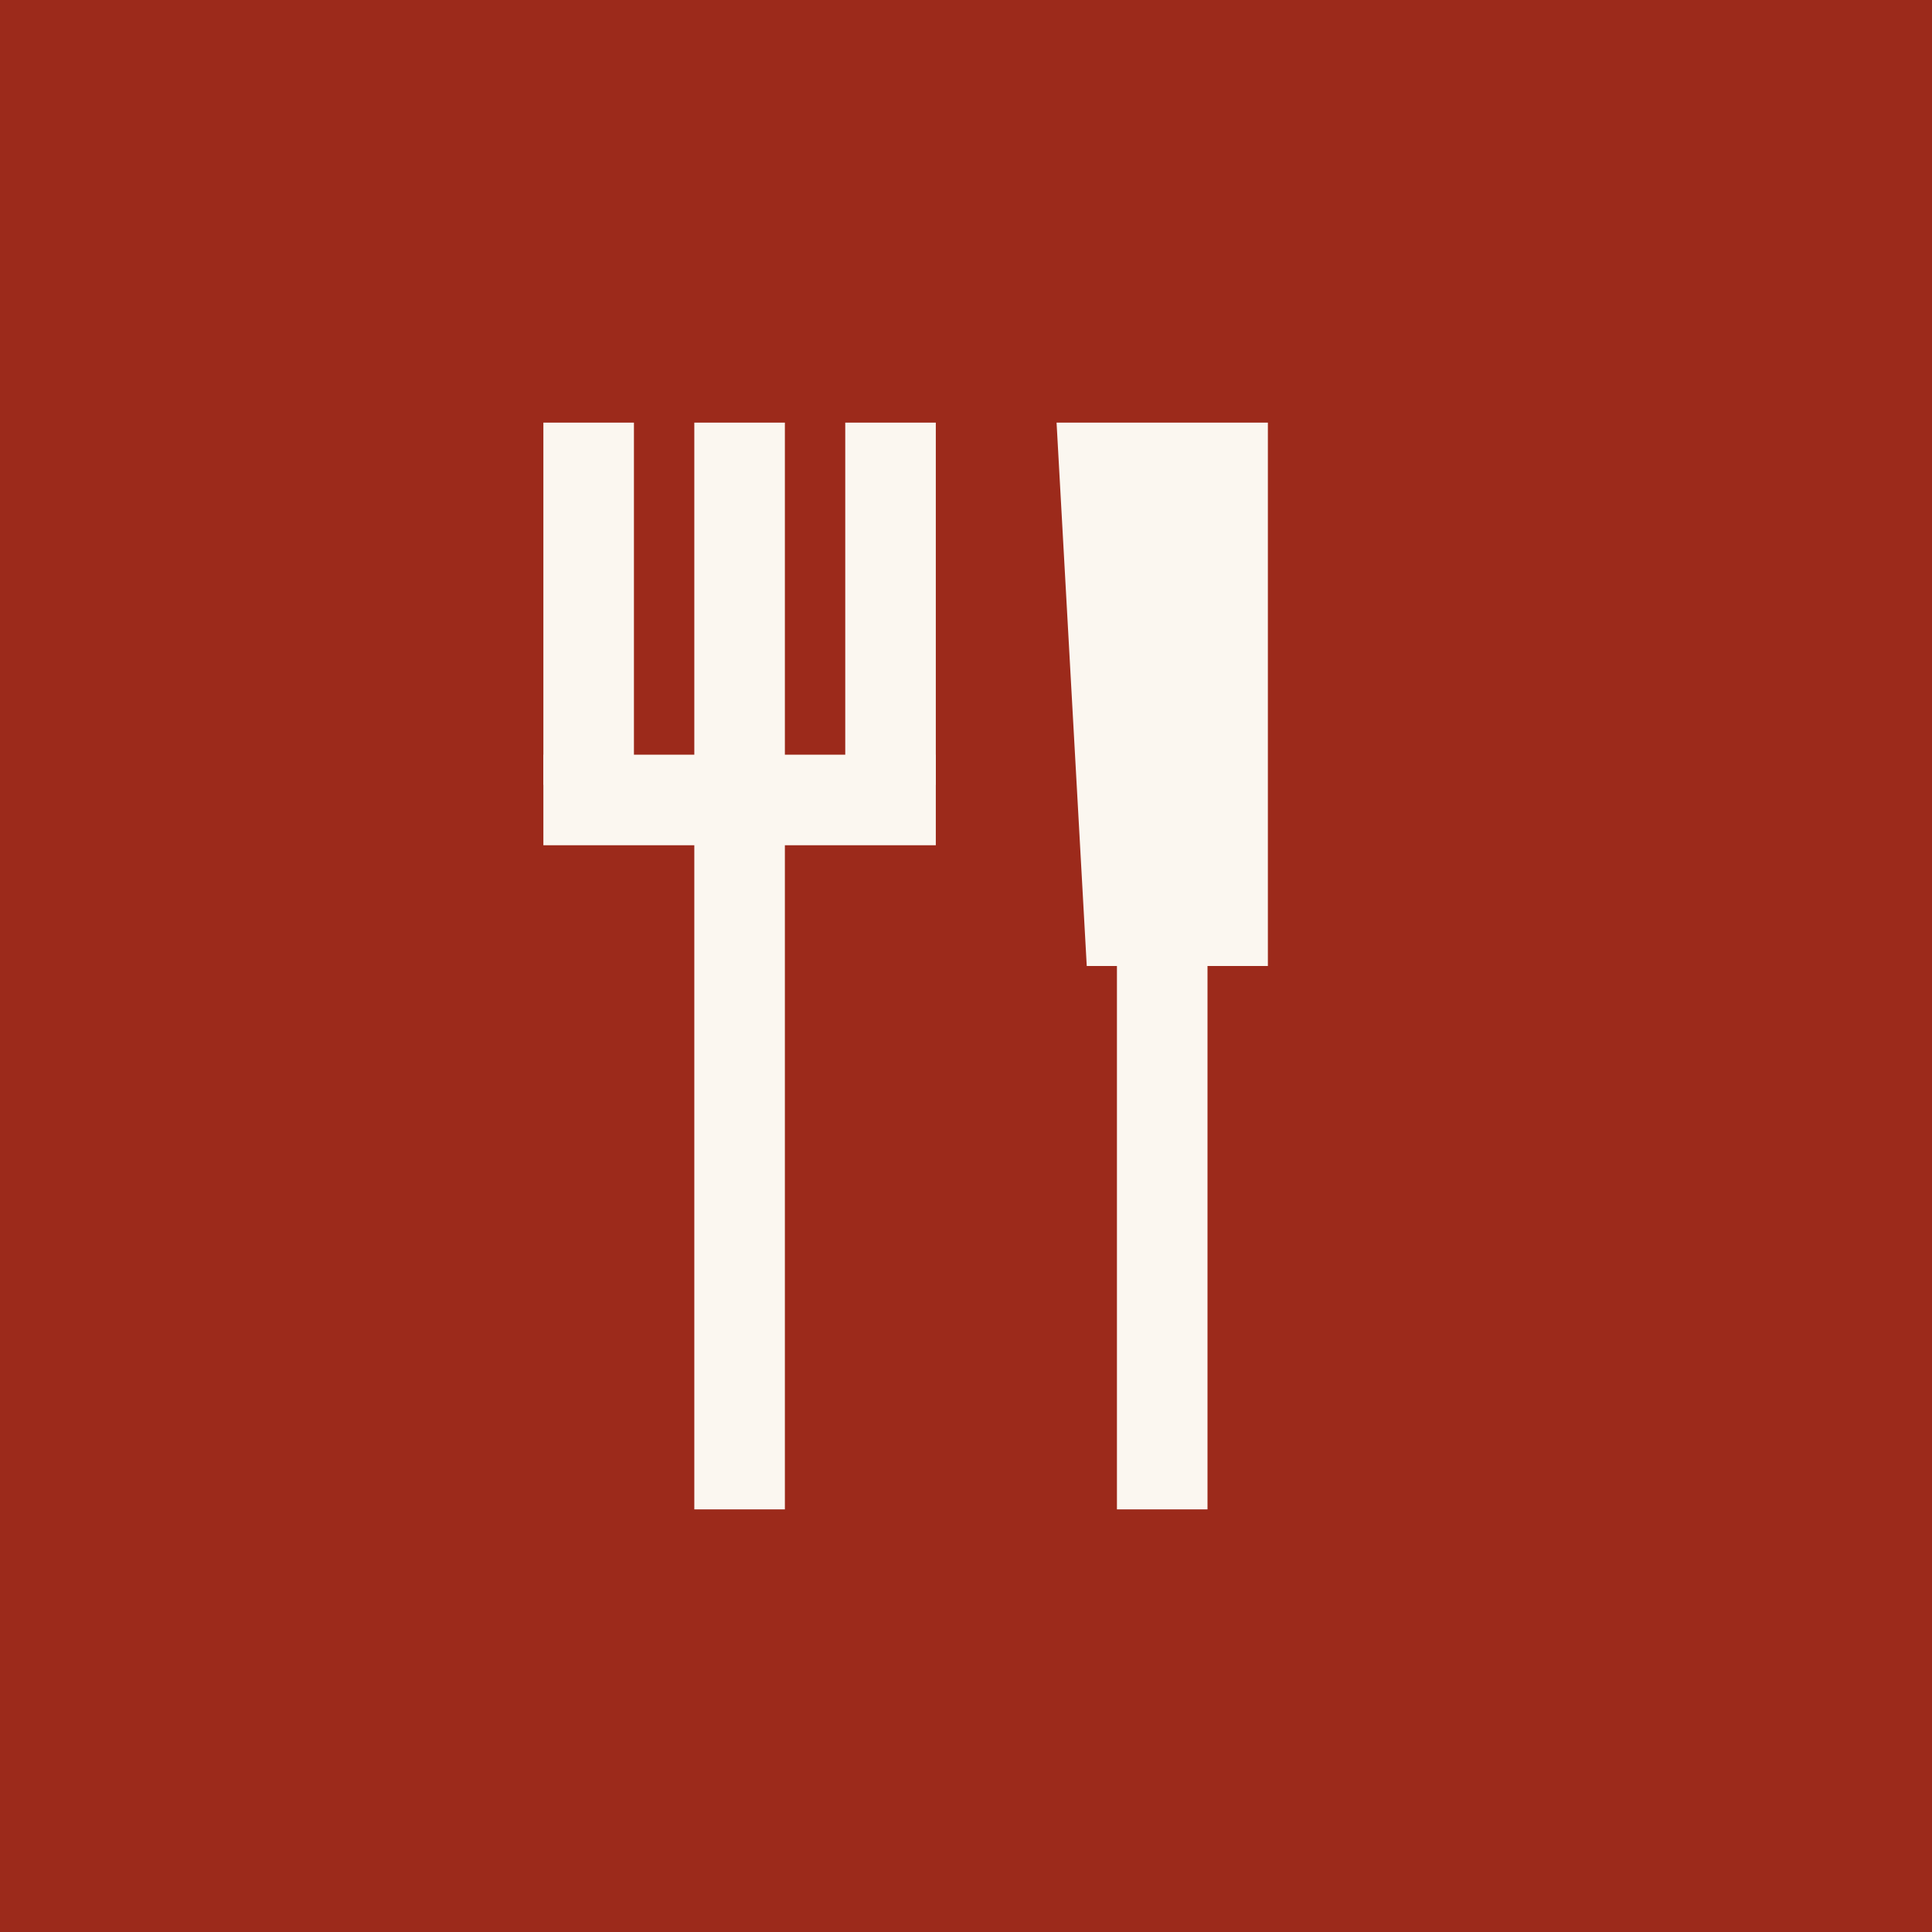
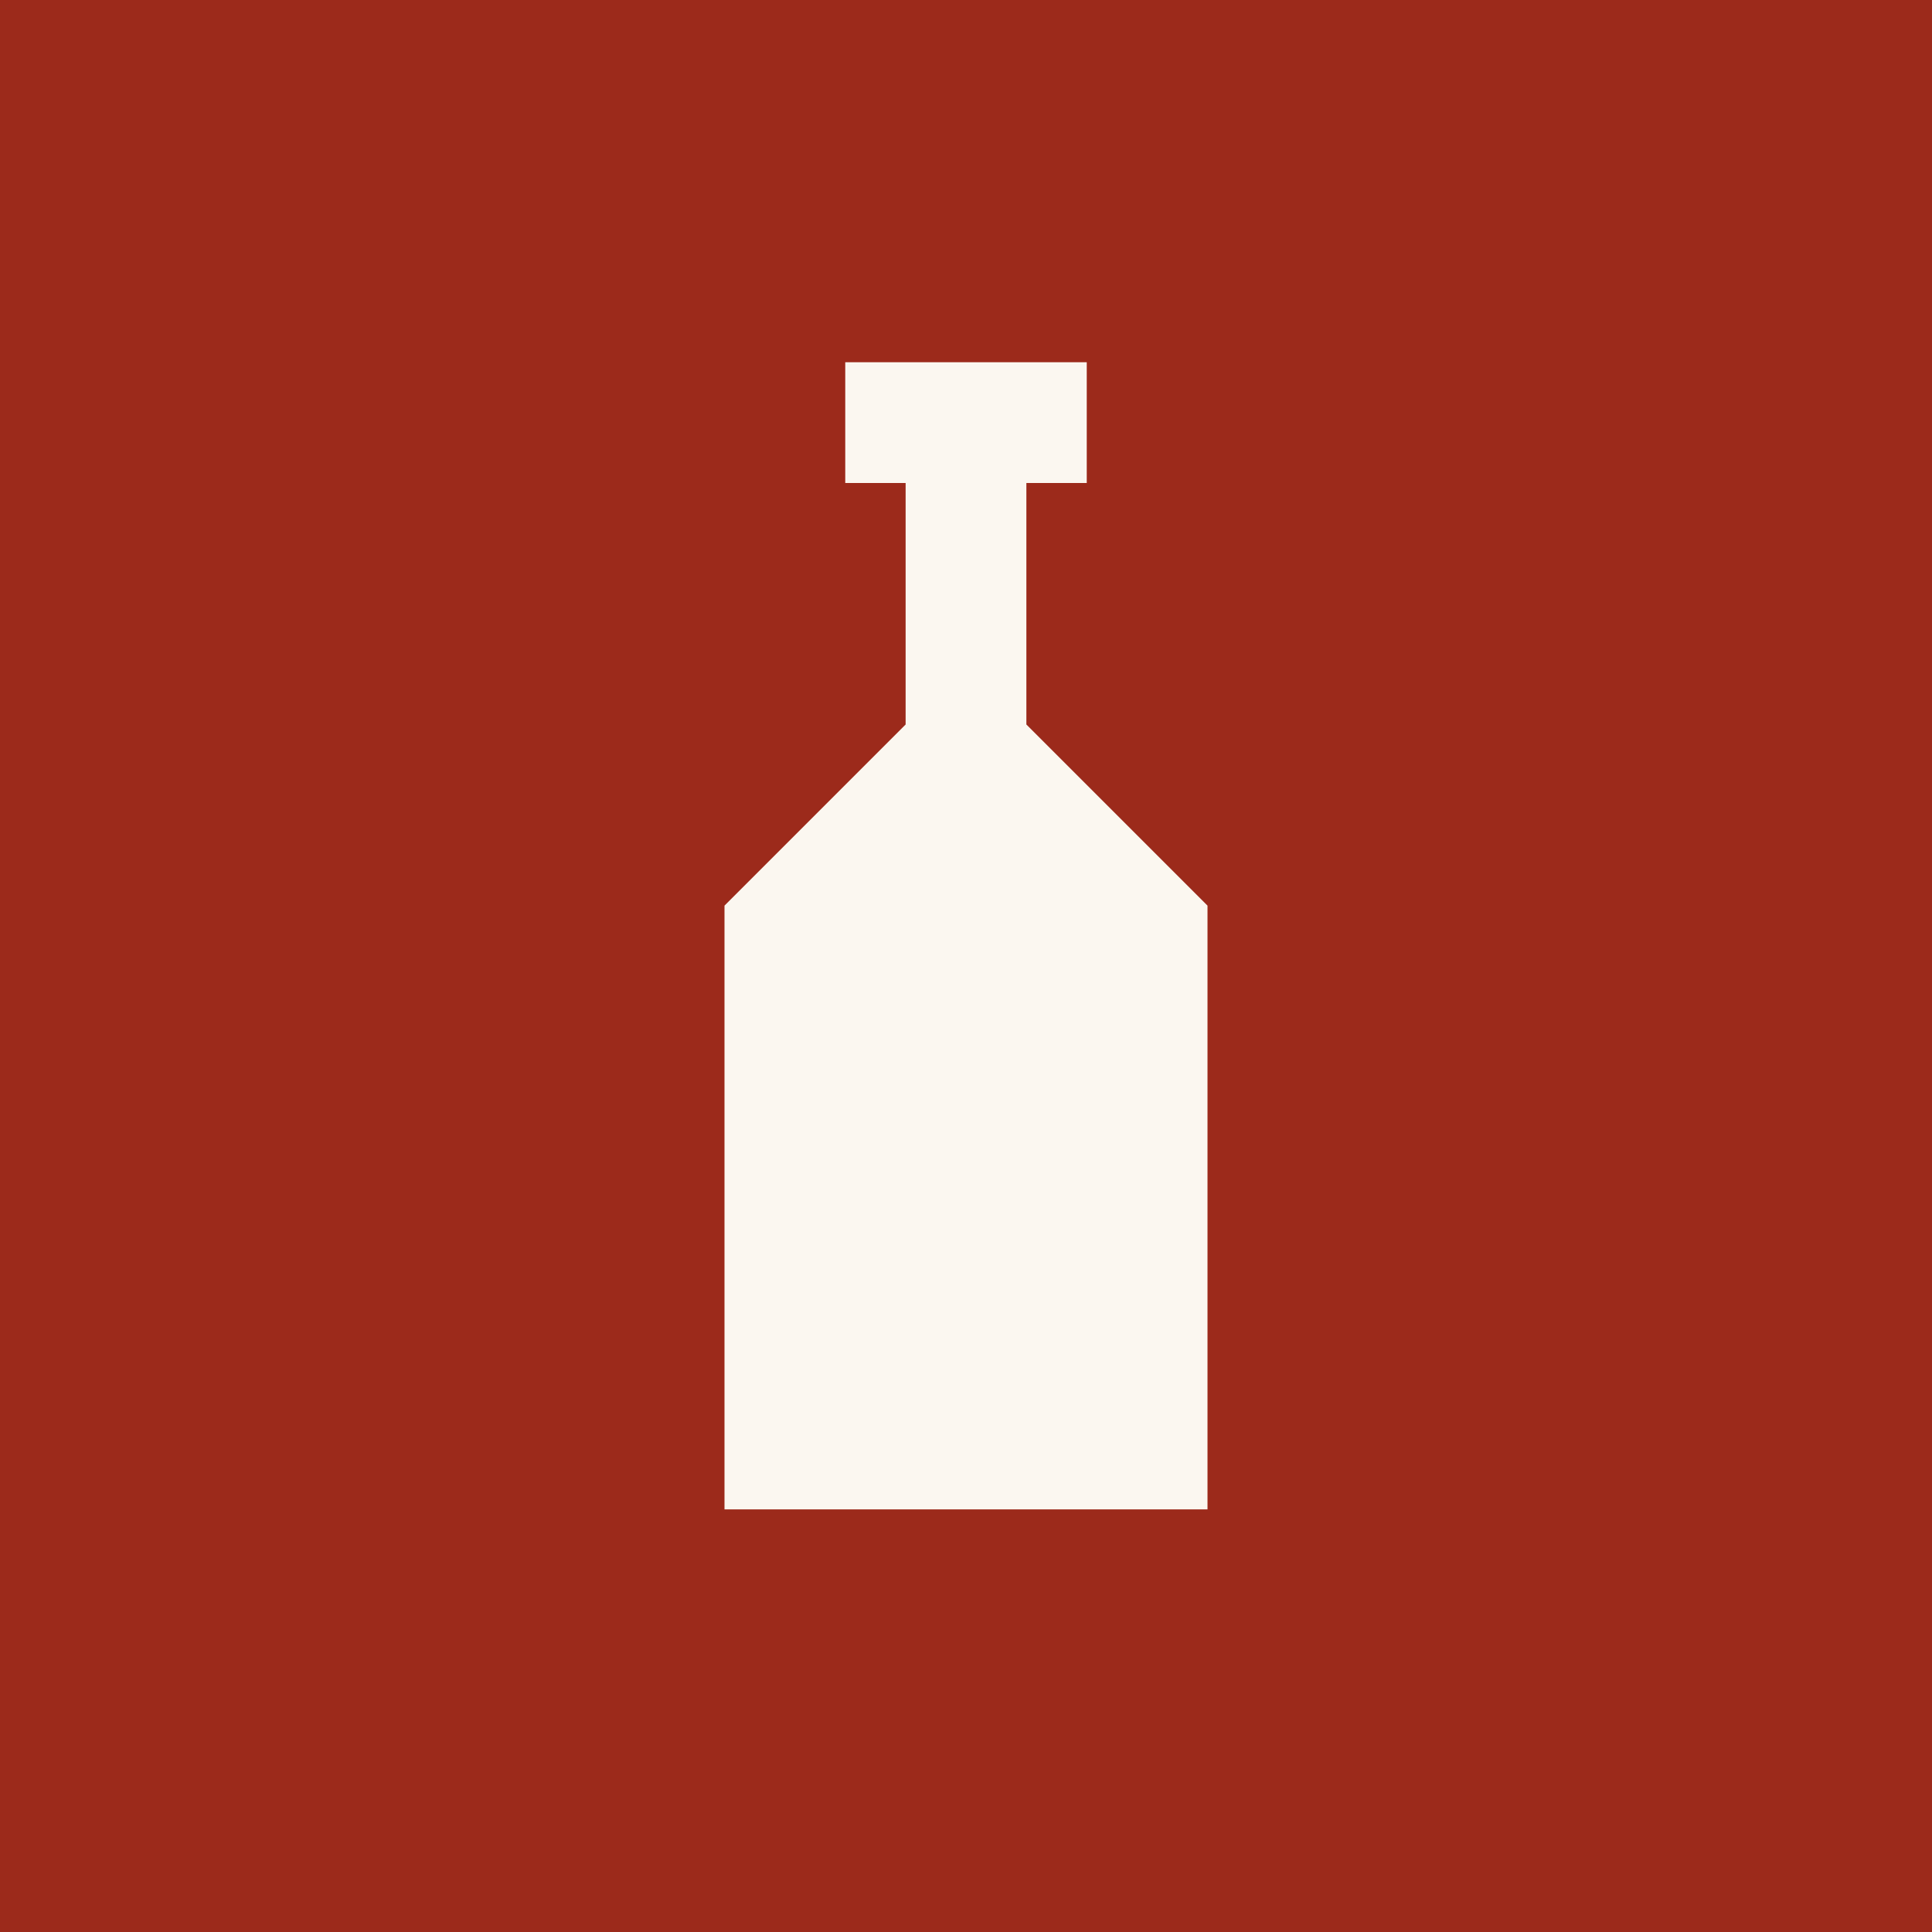
<svg xmlns="http://www.w3.org/2000/svg" viewBox="0 0 32 32" role="img" aria-label="Comida di Buteco">
  <rect width="32" height="32" fill="#9c2a1b" />
-   <g fill="#fbf7f0" transform="translate(4 4) scale(1)">
-     <rect x="5" y="3" width="1.5" height="6" />
-     <rect x="7.5" y="3" width="1.5" height="6" />
-     <rect x="10" y="3" width="1.5" height="6" />
-     <rect x="5" y="8.5" width="6.5" height="1.5" />
-     <rect x="7.5" y="9" width="1.5" height="12" />
-     <polygon points="13.5,3 17,3 17,12 14,12" />
-     <rect x="14.5" y="12" width="1.5" height="9" />
+   <g fill="#fbf7f0" transform="translate(4 4)">
+     <polygon points="10,2 14,2 14,4 13,4 13,8 16,11 16,21 8,21 8,11 11,8 11,4 10,4" />
  </g>
</svg>
